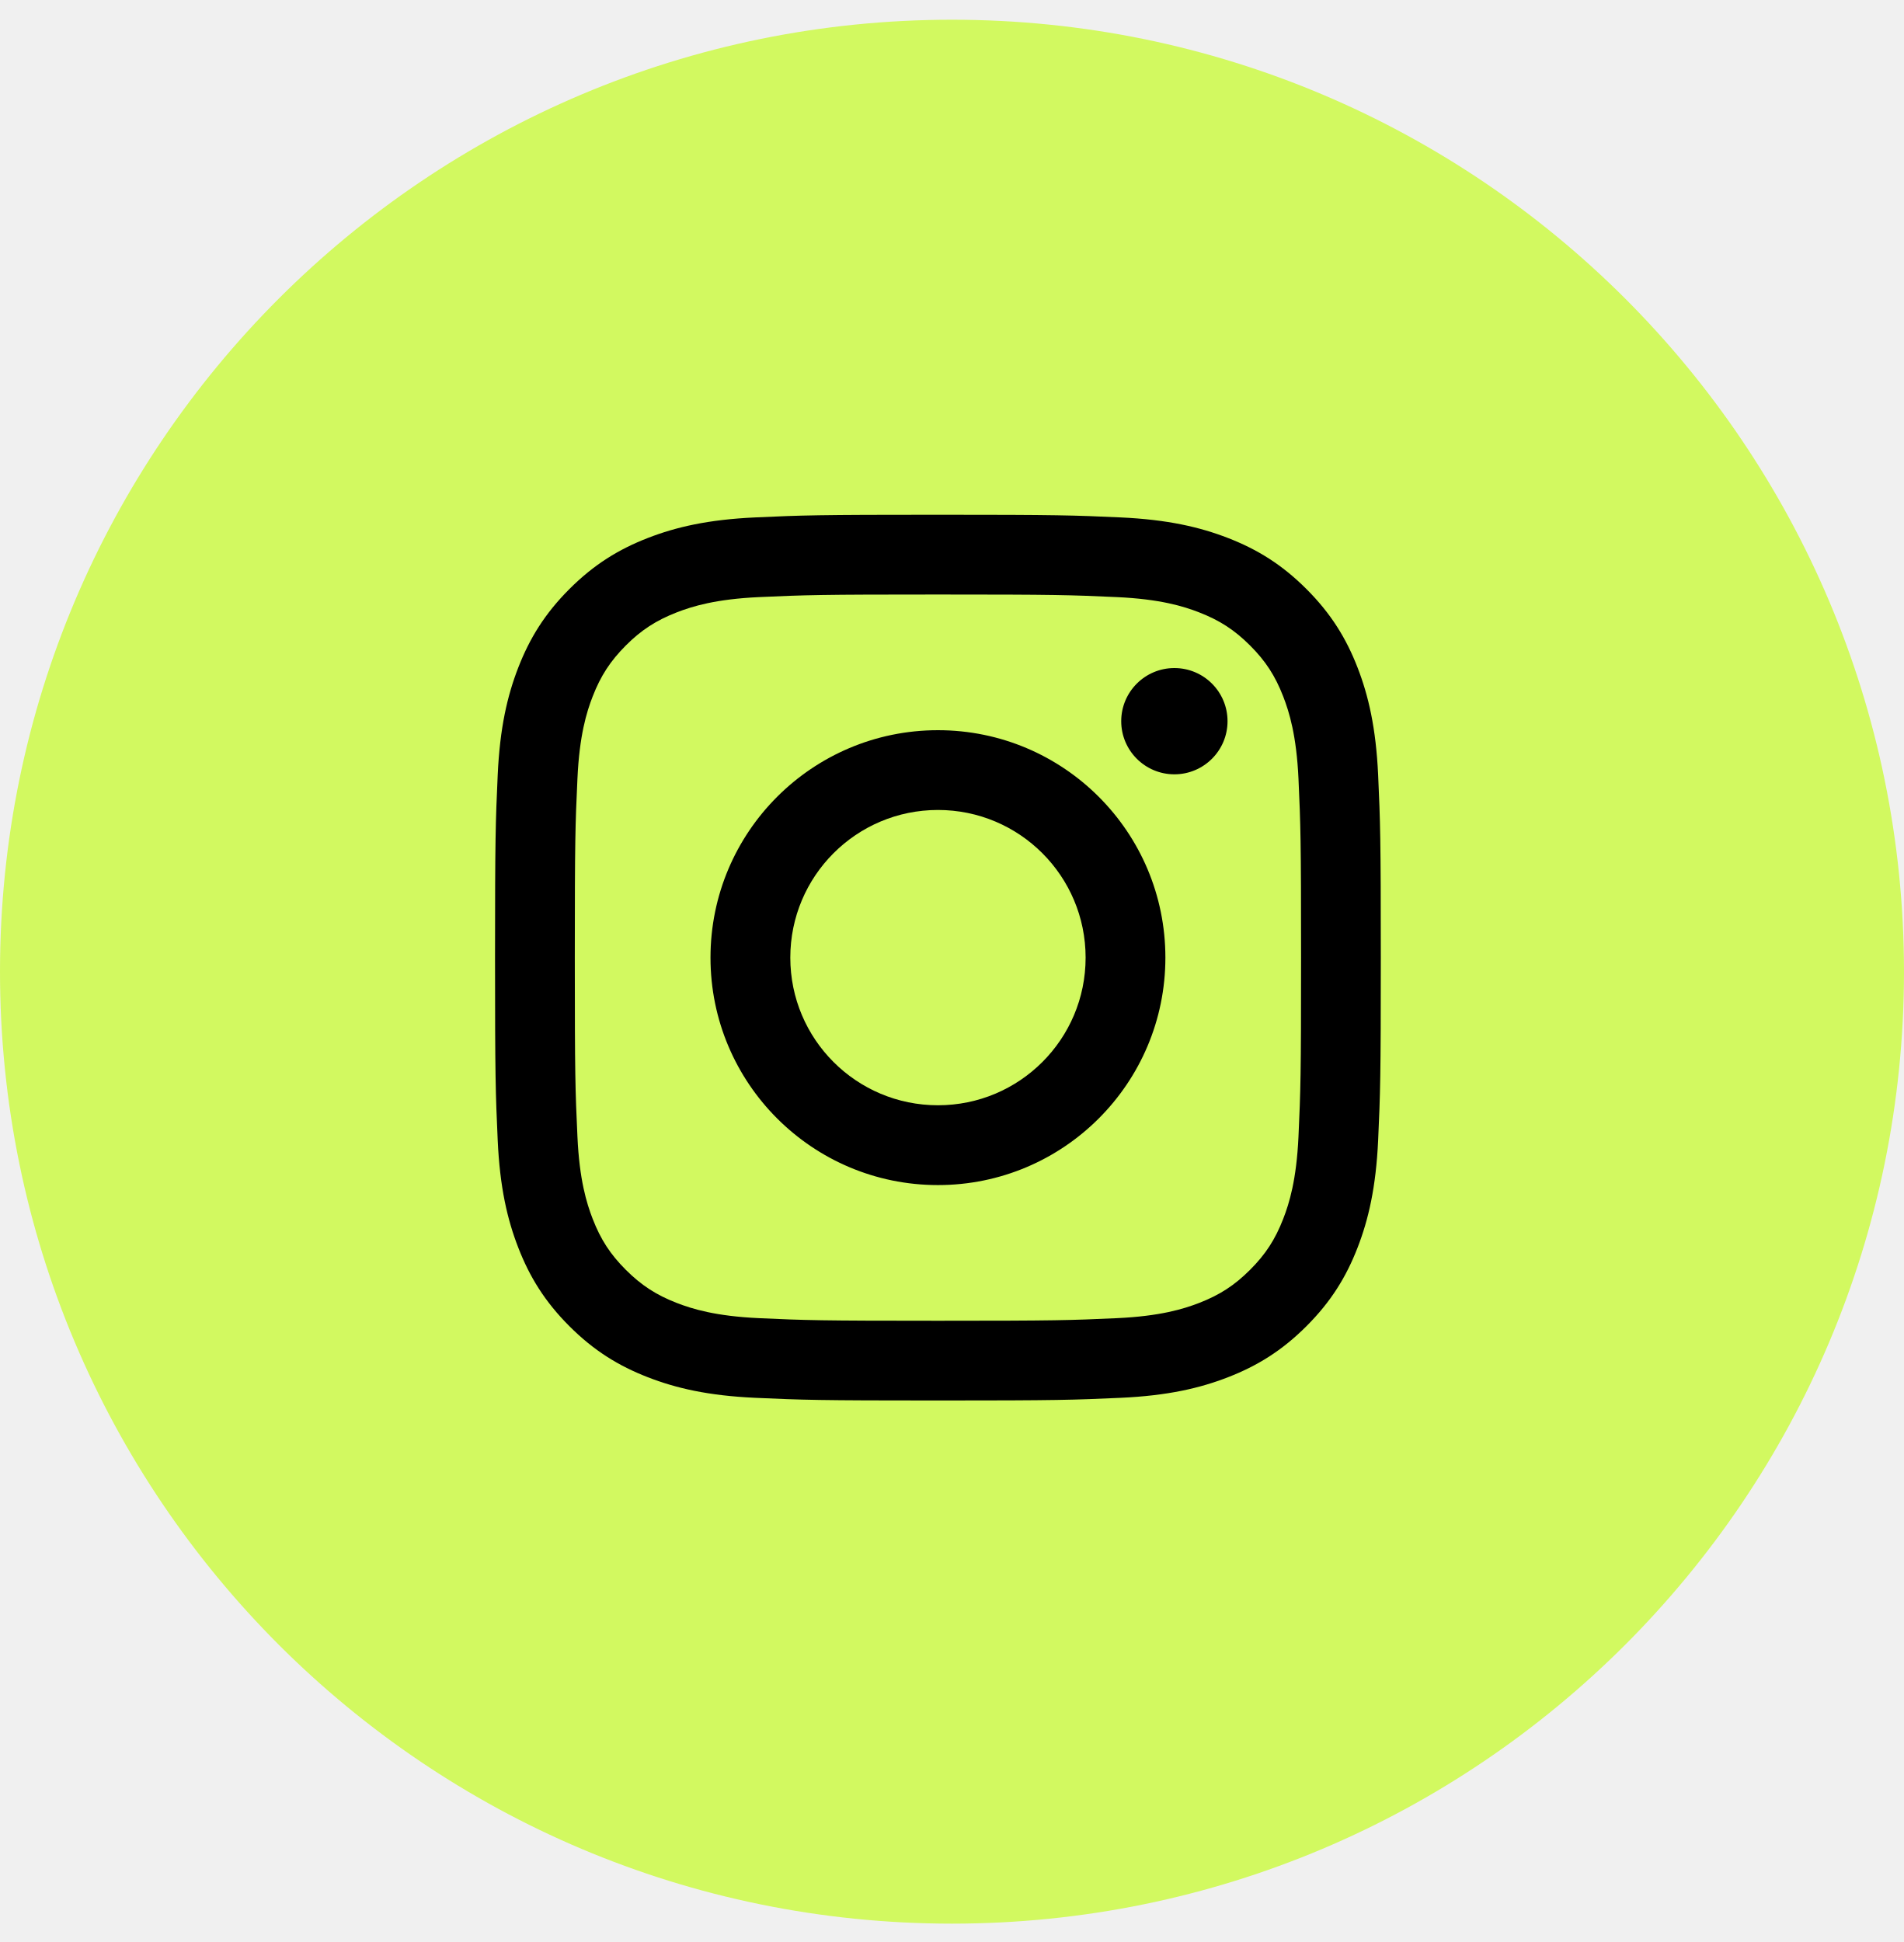
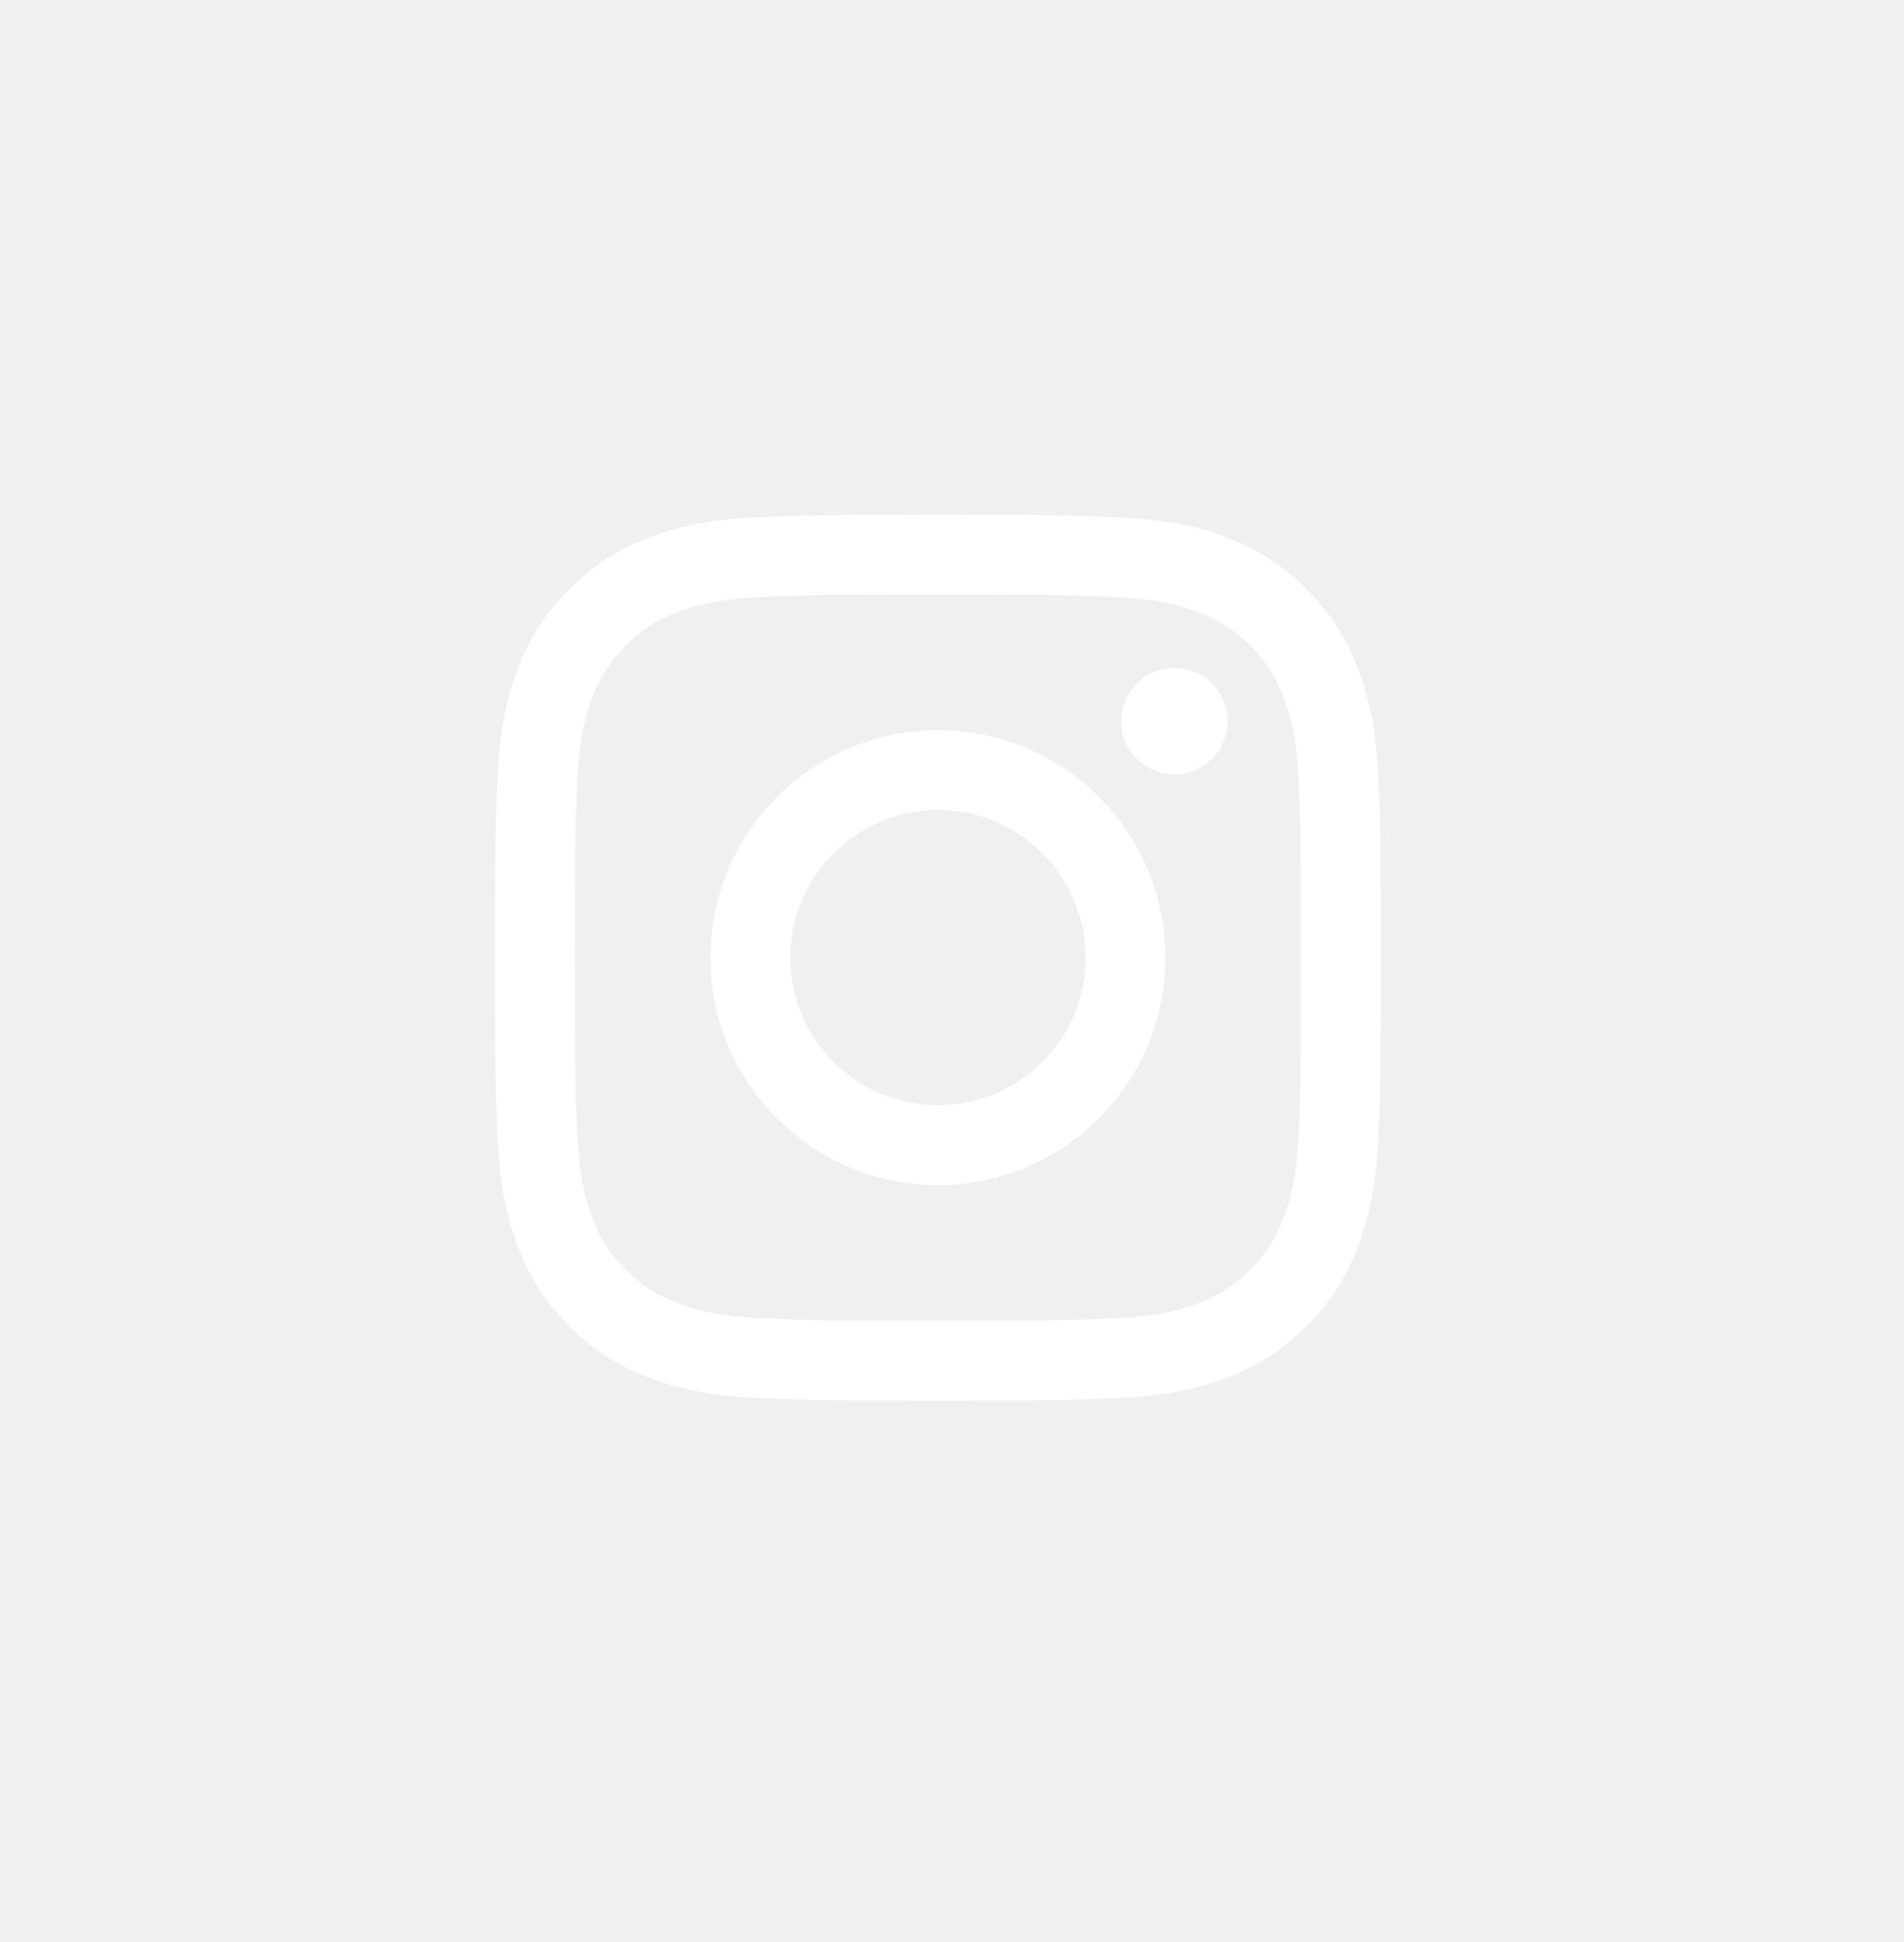
<svg xmlns="http://www.w3.org/2000/svg" width="50" height="51" viewBox="0 0 50 51" fill="none">
-   <circle cx="25" cy="25.518" r="25" fill="#D2F960" />
  <g clip-path="url(#clip0_1667_1418)">
-     <path d="M24.631 15.613C27.737 15.613 28.105 15.625 29.331 15.681C30.465 15.733 31.081 15.922 31.491 16.082C32.033 16.293 32.421 16.545 32.828 16.952C33.236 17.36 33.487 17.747 33.698 18.29C33.857 18.7 34.047 19.316 34.099 20.45C34.155 21.677 34.167 22.045 34.167 25.15C34.167 28.255 34.155 28.623 34.099 29.849C34.047 30.983 33.858 31.599 33.698 32.009C33.487 32.552 33.235 32.94 32.828 33.347C32.421 33.754 32.034 34.006 31.491 34.217C31.081 34.376 30.465 34.565 29.331 34.617C28.104 34.673 27.737 34.685 24.631 34.685C21.525 34.685 21.157 34.673 19.931 34.617C18.797 34.565 18.181 34.376 17.771 34.217C17.229 34.006 16.841 33.753 16.434 33.347C16.027 32.94 15.775 32.553 15.564 32.009C15.405 31.599 15.215 30.983 15.164 29.849C15.107 28.623 15.095 28.255 15.095 25.15C15.095 22.045 15.107 21.676 15.164 20.45C15.215 19.316 15.404 18.7 15.564 18.29C15.775 17.747 16.028 17.36 16.434 16.952C16.841 16.545 17.228 16.294 17.771 16.082C18.181 15.923 18.797 15.733 19.931 15.681C21.158 15.625 21.526 15.613 24.631 15.613ZM24.631 13.518C21.473 13.518 21.076 13.531 19.836 13.588C18.598 13.644 17.752 13.841 17.013 14.128C16.248 14.425 15.599 14.823 14.953 15.469C14.306 16.116 13.909 16.764 13.611 17.529C13.323 18.27 13.126 19.115 13.07 20.354C13.014 21.594 13 21.99 13 25.149C13 28.307 13.014 28.703 13.07 29.944C13.126 31.181 13.323 32.028 13.611 32.767C13.908 33.532 14.306 34.181 14.952 34.827C15.599 35.474 16.247 35.871 17.012 36.168C17.752 36.456 18.598 36.653 19.835 36.709C21.076 36.765 21.472 36.779 24.63 36.779C27.789 36.779 28.185 36.765 29.425 36.709C30.663 36.653 31.509 36.456 32.249 36.168C33.014 35.871 33.663 35.473 34.309 34.827C34.956 34.18 35.353 33.532 35.65 32.767C35.937 32.028 36.134 31.181 36.191 29.944C36.247 28.703 36.261 28.307 36.261 25.149C36.261 21.99 36.247 21.594 36.191 20.354C36.134 19.116 35.937 18.27 35.65 17.53C35.353 16.765 34.955 16.116 34.309 15.47C33.662 14.823 33.014 14.426 32.249 14.129C31.509 13.842 30.663 13.645 29.425 13.588C28.185 13.532 27.789 13.518 24.63 13.518L24.631 13.518ZM24.631 19.176C21.333 19.176 18.658 21.85 18.658 25.149C18.658 28.447 21.333 31.122 24.631 31.122C27.93 31.122 30.604 28.447 30.604 25.149C30.604 21.85 27.93 19.176 24.631 19.176ZM24.631 29.026C22.49 29.026 20.754 27.291 20.754 25.149C20.754 23.007 22.489 21.271 24.631 21.271C26.773 21.271 28.509 23.007 28.509 25.149C28.509 27.291 26.773 29.026 24.631 29.026ZM32.236 18.94C32.236 19.71 31.611 20.335 30.84 20.335C30.07 20.335 29.444 19.71 29.444 18.94C29.444 18.169 30.07 17.544 30.84 17.544C31.611 17.544 32.236 18.169 32.236 18.94Z" fill="black" />
+     <path d="M24.631 15.613C27.737 15.613 28.105 15.625 29.331 15.681C30.465 15.733 31.081 15.922 31.491 16.082C32.033 16.293 32.421 16.545 32.828 16.952C33.236 17.36 33.487 17.747 33.698 18.29C33.857 18.7 34.047 19.316 34.099 20.45C34.155 21.677 34.167 22.045 34.167 25.15C34.167 28.255 34.155 28.623 34.099 29.849C34.047 30.983 33.858 31.599 33.698 32.009C33.487 32.552 33.235 32.94 32.828 33.347C32.421 33.754 32.034 34.006 31.491 34.217C31.081 34.376 30.465 34.565 29.331 34.617C28.104 34.673 27.737 34.685 24.631 34.685C21.525 34.685 21.157 34.673 19.931 34.617C18.797 34.565 18.181 34.376 17.771 34.217C17.229 34.006 16.841 33.753 16.434 33.347C16.027 32.94 15.775 32.553 15.564 32.009C15.405 31.599 15.215 30.983 15.164 29.849C15.107 28.623 15.095 28.255 15.095 25.15C15.095 22.045 15.107 21.676 15.164 20.45C15.215 19.316 15.404 18.7 15.564 18.29C15.775 17.747 16.028 17.36 16.434 16.952C16.841 16.545 17.228 16.294 17.771 16.082C18.181 15.923 18.797 15.733 19.931 15.681C21.158 15.625 21.526 15.613 24.631 15.613ZM24.631 13.518C21.473 13.518 21.076 13.531 19.836 13.588C18.598 13.644 17.752 13.841 17.013 14.128C16.248 14.425 15.599 14.823 14.953 15.469C14.306 16.116 13.909 16.764 13.611 17.529C13.323 18.27 13.126 19.115 13.07 20.354C13.014 21.594 13 21.99 13 25.149C13 28.307 13.014 28.703 13.07 29.944C13.126 31.181 13.323 32.028 13.611 32.767C13.908 33.532 14.306 34.181 14.952 34.827C15.599 35.474 16.247 35.871 17.012 36.168C17.752 36.456 18.598 36.653 19.835 36.709C21.076 36.765 21.472 36.779 24.63 36.779C27.789 36.779 28.185 36.765 29.425 36.709C30.663 36.653 31.509 36.456 32.249 36.168C33.014 35.871 33.663 35.473 34.309 34.827C34.956 34.18 35.353 33.532 35.65 32.767C35.937 32.028 36.134 31.181 36.191 29.944C36.247 28.703 36.261 28.307 36.261 25.149C36.261 21.99 36.247 21.594 36.191 20.354C36.134 19.116 35.937 18.27 35.65 17.53C35.353 16.765 34.955 16.116 34.309 15.47C33.662 14.823 33.014 14.426 32.249 14.129C31.509 13.842 30.663 13.645 29.425 13.588C28.185 13.532 27.789 13.518 24.63 13.518L24.631 13.518ZM24.631 19.176C21.333 19.176 18.658 21.85 18.658 25.149C18.658 28.447 21.333 31.122 24.631 31.122C27.93 31.122 30.604 28.447 30.604 25.149C30.604 21.85 27.93 19.176 24.631 19.176ZM24.631 29.026C22.49 29.026 20.754 27.291 20.754 25.149C20.754 23.007 22.489 21.271 24.631 21.271C26.773 21.271 28.509 23.007 28.509 25.149C28.509 27.291 26.773 29.026 24.631 29.026ZM32.236 18.94C32.236 19.71 31.611 20.335 30.84 20.335C30.07 20.335 29.444 19.71 29.444 18.94C29.444 18.169 30.07 17.544 30.84 17.544C31.611 17.544 32.236 18.169 32.236 18.94Z" fill="white" />
  </g>
  <defs>
    <clipPath id="clip0_1667_1418">
      <rect width="23.262" height="23.262" fill="white" transform="translate(13 13.5176)" />
    </clipPath>
  </defs>
</svg>
